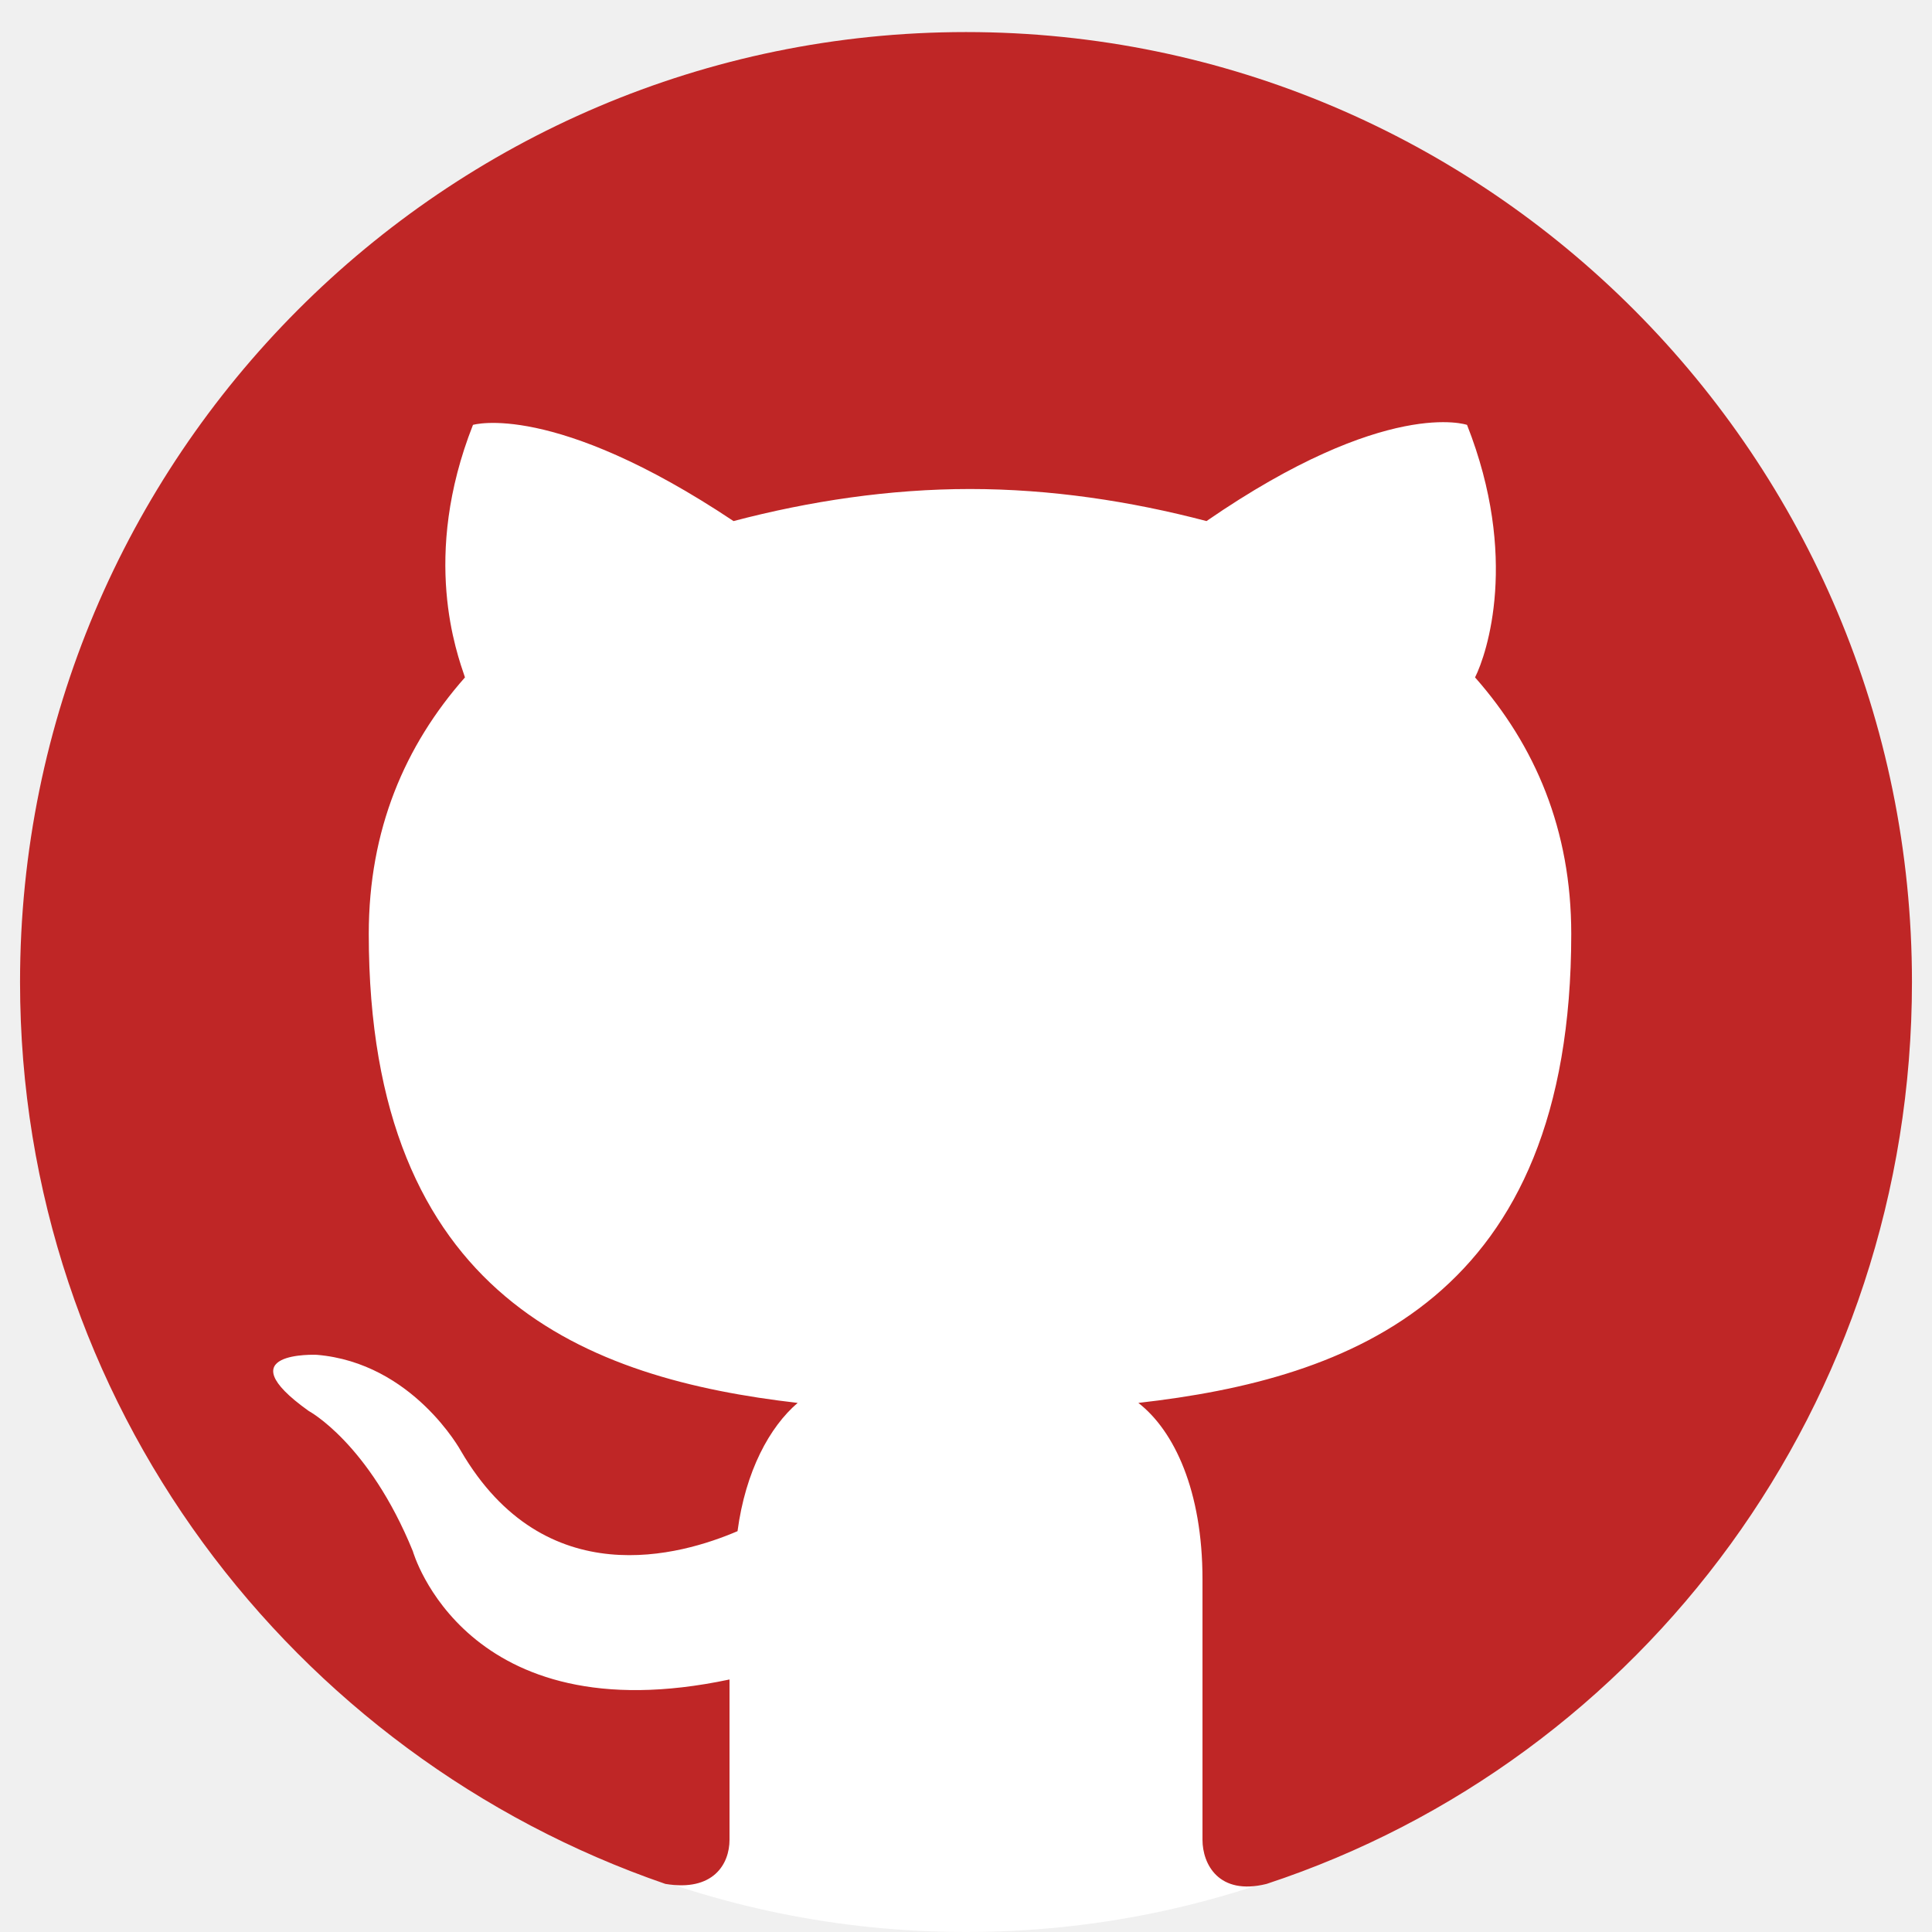
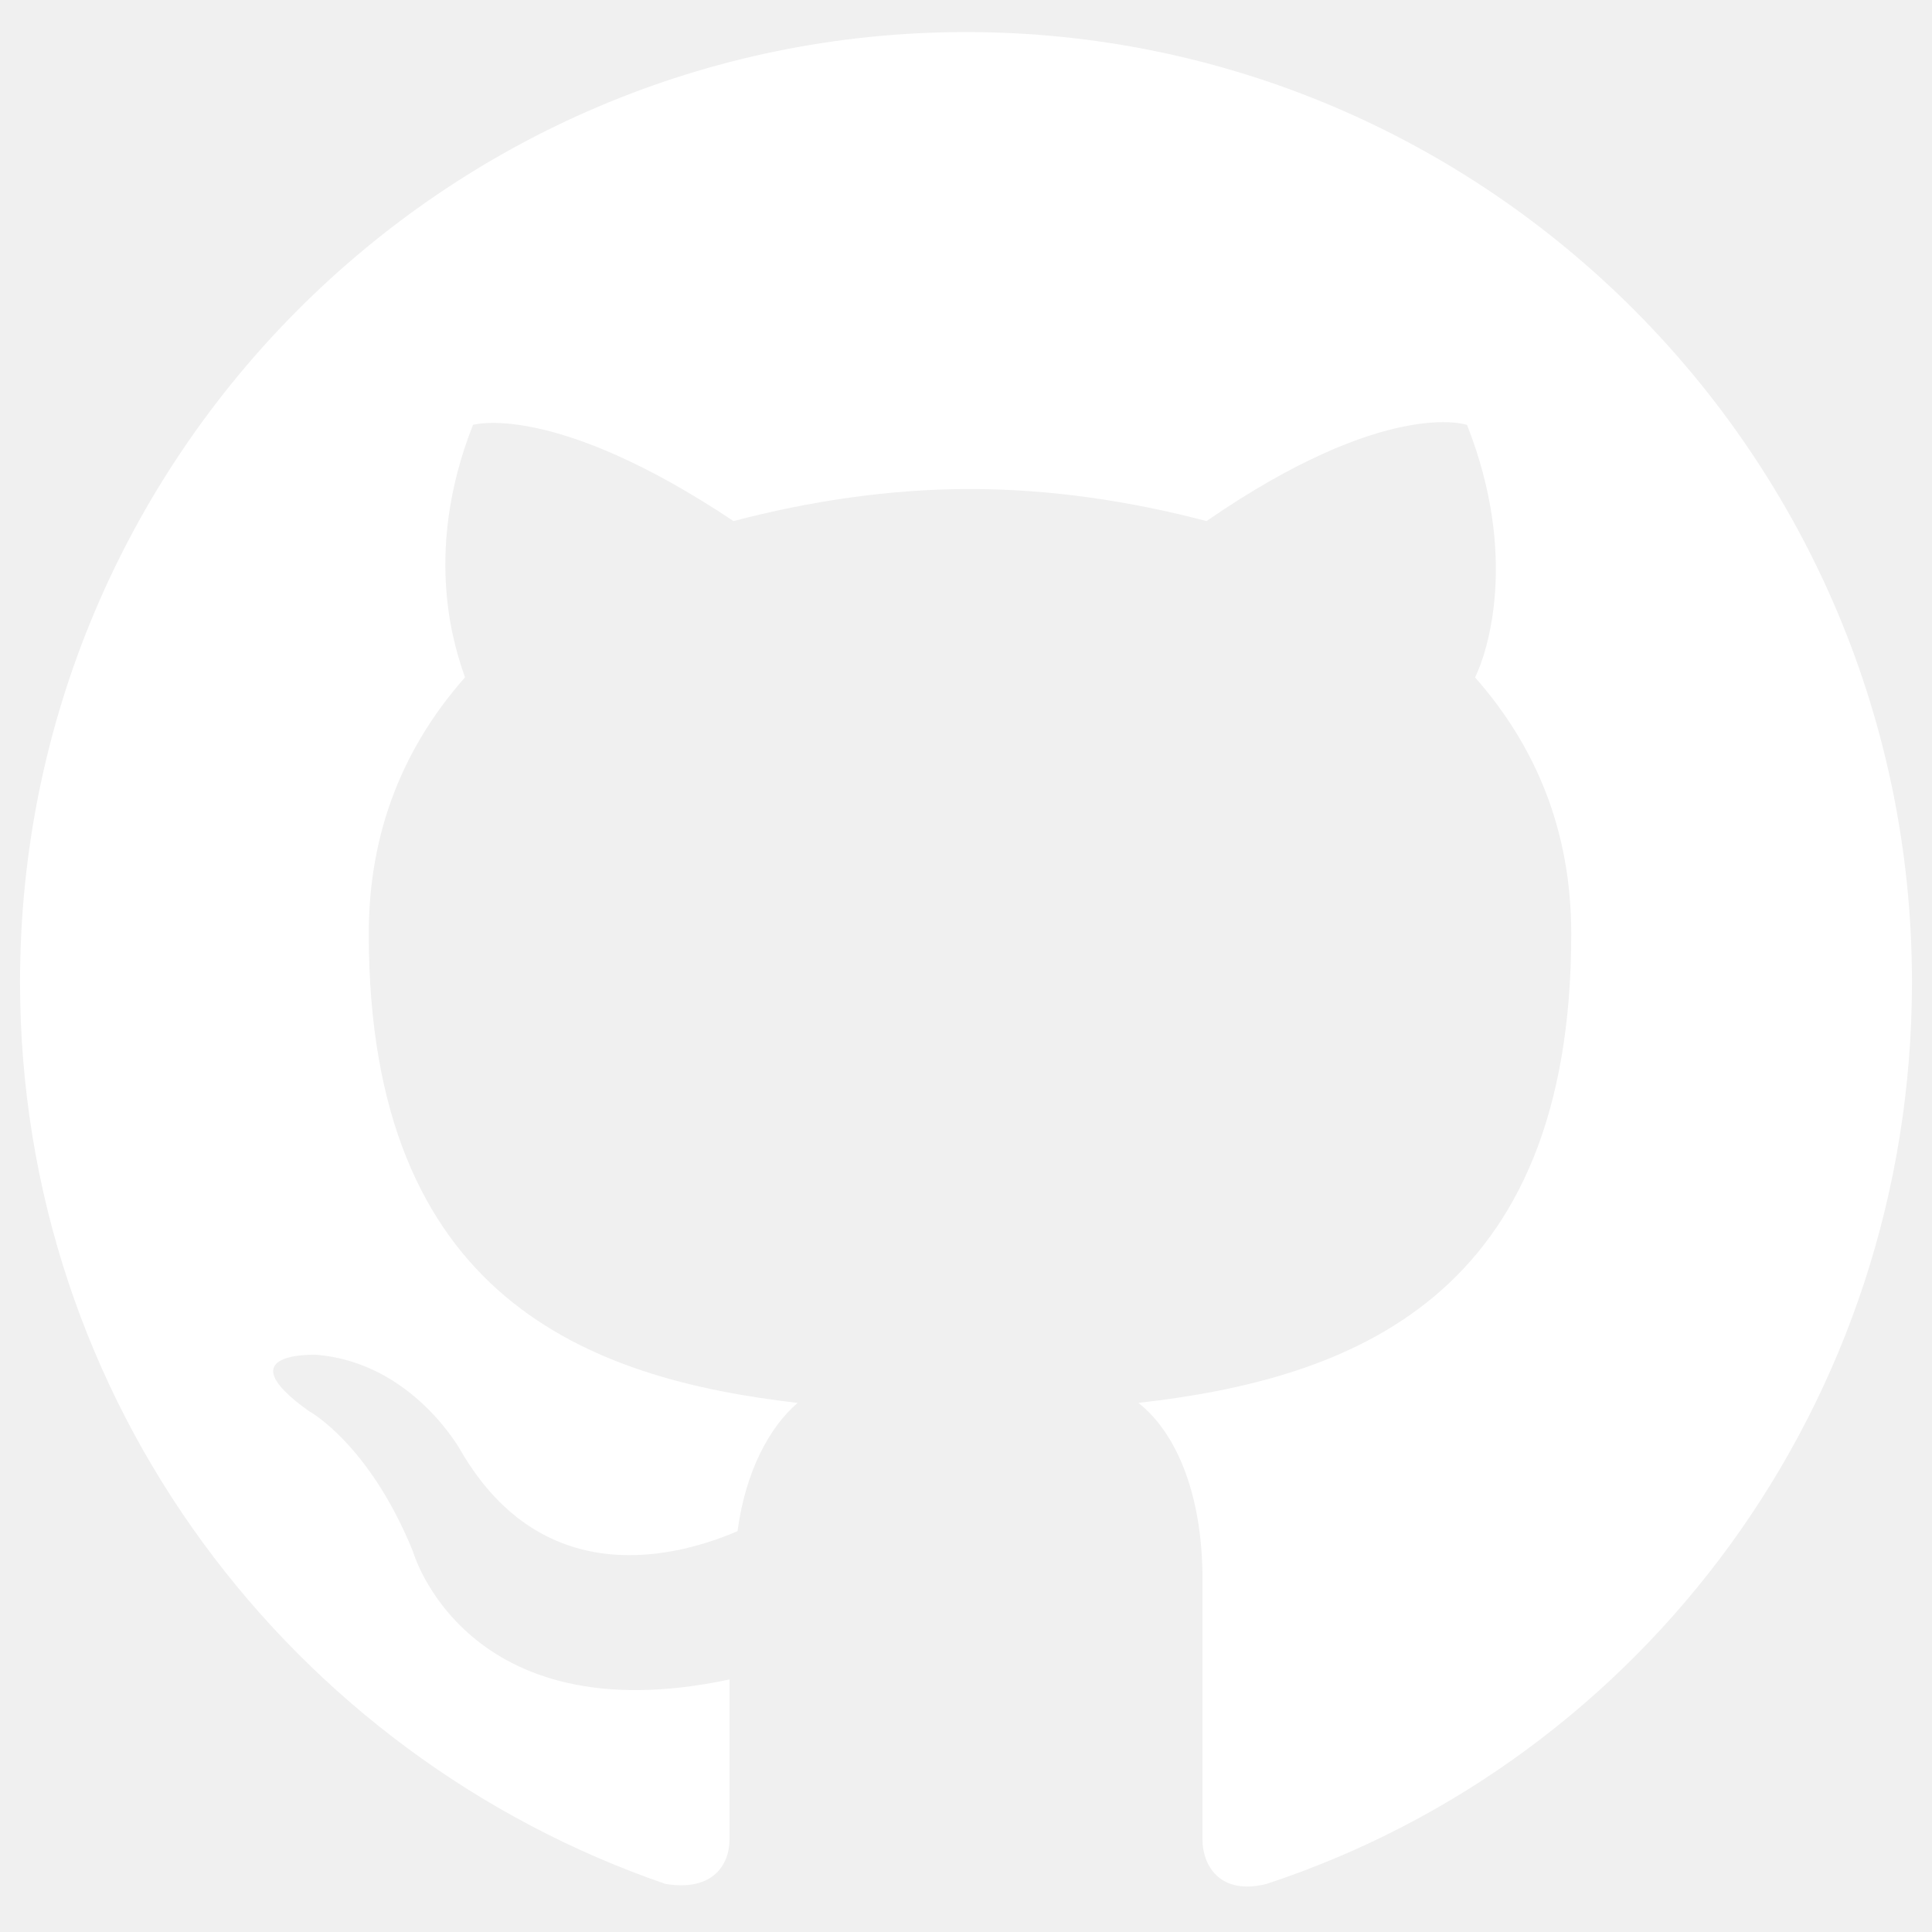
<svg xmlns="http://www.w3.org/2000/svg" version="1.1" id="Capa_1" x="0px" y="0px" viewBox="0 0 48.2 48.2" style="enable-background:new 0 0 48.2 48.2;" xml:space="preserve">
  <style type="text/css">
	.st0{fill:#FFFFFF;}
- 	.st1{fill:#BF2626;}
</style>
-   <circle class="st0" cx="24.1" cy="25.1" r="23.1" />
-   <path class="st1" d="M24.1,0.8c-13,0-23.6,10.6-23.6,23.7C0.5,35,7.3,43.8,16.6,47c1.2,0.2,1.6-0.5,1.6-1.1s0-2,0-4  c-6.6,1.4-7.9-3.2-7.9-3.2c-1.1-2.7-2.6-3.5-2.6-3.5c-2.1-1.5,0.2-1.4,0.2-1.4c2.4,0.2,3.6,2.4,3.6,2.4c2.1,3.6,5.5,2.6,6.9,2  c0.2-1.5,0.8-2.6,1.5-3.2c-5.2-0.6-10.7-2.6-10.7-11.7c0-2.6,0.9-4.7,2.4-6.4c-0.2-0.6-1.1-3,0.2-6.3c0,0,2-0.6,6.5,2.4  c1.9-0.5,3.9-0.8,5.9-0.8s4,0.3,5.9,0.8c4.5-3.1,6.5-2.4,6.5-2.4c1.3,3.3,0.5,5.7,0.2,6.3c1.5,1.7,2.4,3.8,2.4,6.4  c0,9.1-5.5,11.1-10.8,11.7c0.9,0.7,1.6,2.2,1.6,4.4c0,3.2,0,5.7,0,6.5c0,0.6,0.4,1.4,1.6,1.1c9.4-3.1,16.1-12,16.1-22.5  C47.7,11.4,37.1,0.8,24.1,0.8z" />
+   <path class="st0" d="M24.1,0.8c-13,0-23.6,10.6-23.6,23.7C0.5,35,7.3,43.8,16.6,47c1.2,0.2,1.6-0.5,1.6-1.1s0-2,0-4  c-6.6,1.4-7.9-3.2-7.9-3.2c-1.1-2.7-2.6-3.5-2.6-3.5c-2.1-1.5,0.2-1.4,0.2-1.4c2.4,0.2,3.6,2.4,3.6,2.4c2.1,3.6,5.5,2.6,6.9,2  c0.2-1.5,0.8-2.6,1.5-3.2c-5.2-0.6-10.7-2.6-10.7-11.7c0-2.6,0.9-4.7,2.4-6.4c-0.2-0.6-1.1-3,0.2-6.3c0,0,2-0.6,6.5,2.4  c1.9-0.5,3.9-0.8,5.9-0.8s4,0.3,5.9,0.8c4.5-3.1,6.5-2.4,6.5-2.4c1.3,3.3,0.5,5.7,0.2,6.3c1.5,1.7,2.4,3.8,2.4,6.4  c0,9.1-5.5,11.1-10.8,11.7c0.9,0.7,1.6,2.2,1.6,4.4c0,3.2,0,5.7,0,6.5c0,0.6,0.4,1.4,1.6,1.1c9.4-3.1,16.1-12,16.1-22.5  C47.7,11.4,37.1,0.8,24.1,0.8z" />
</svg>
